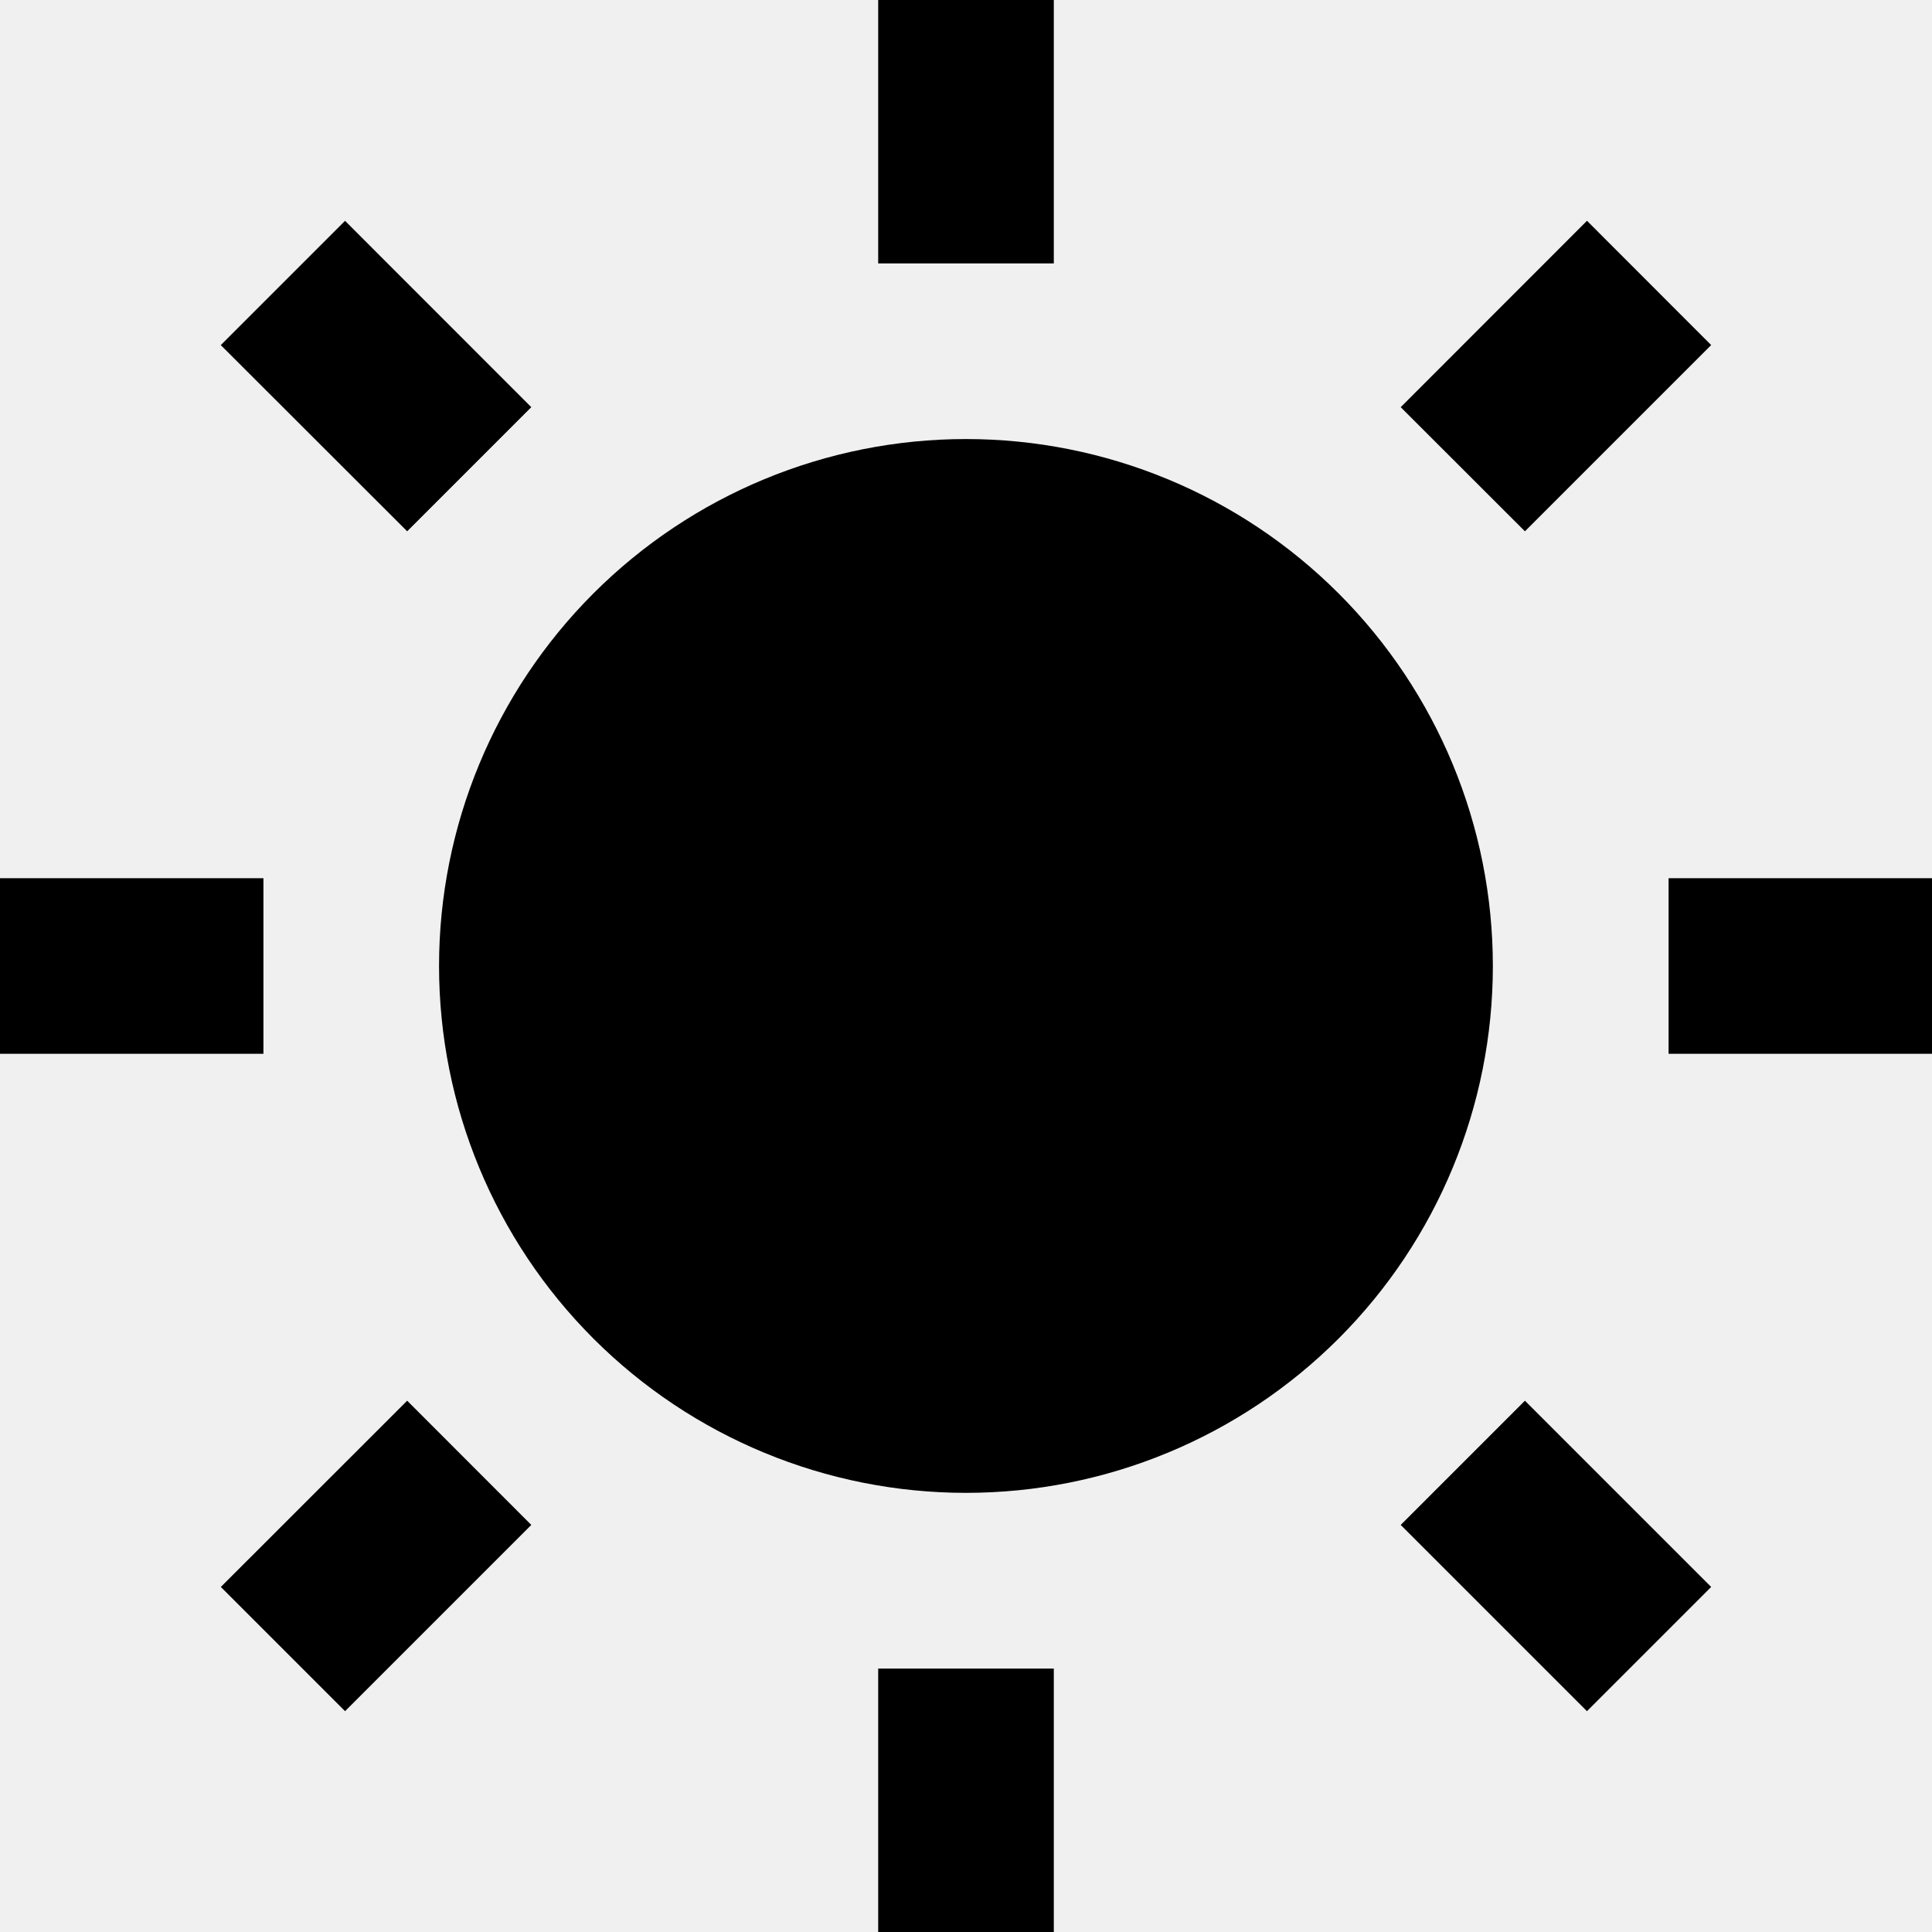
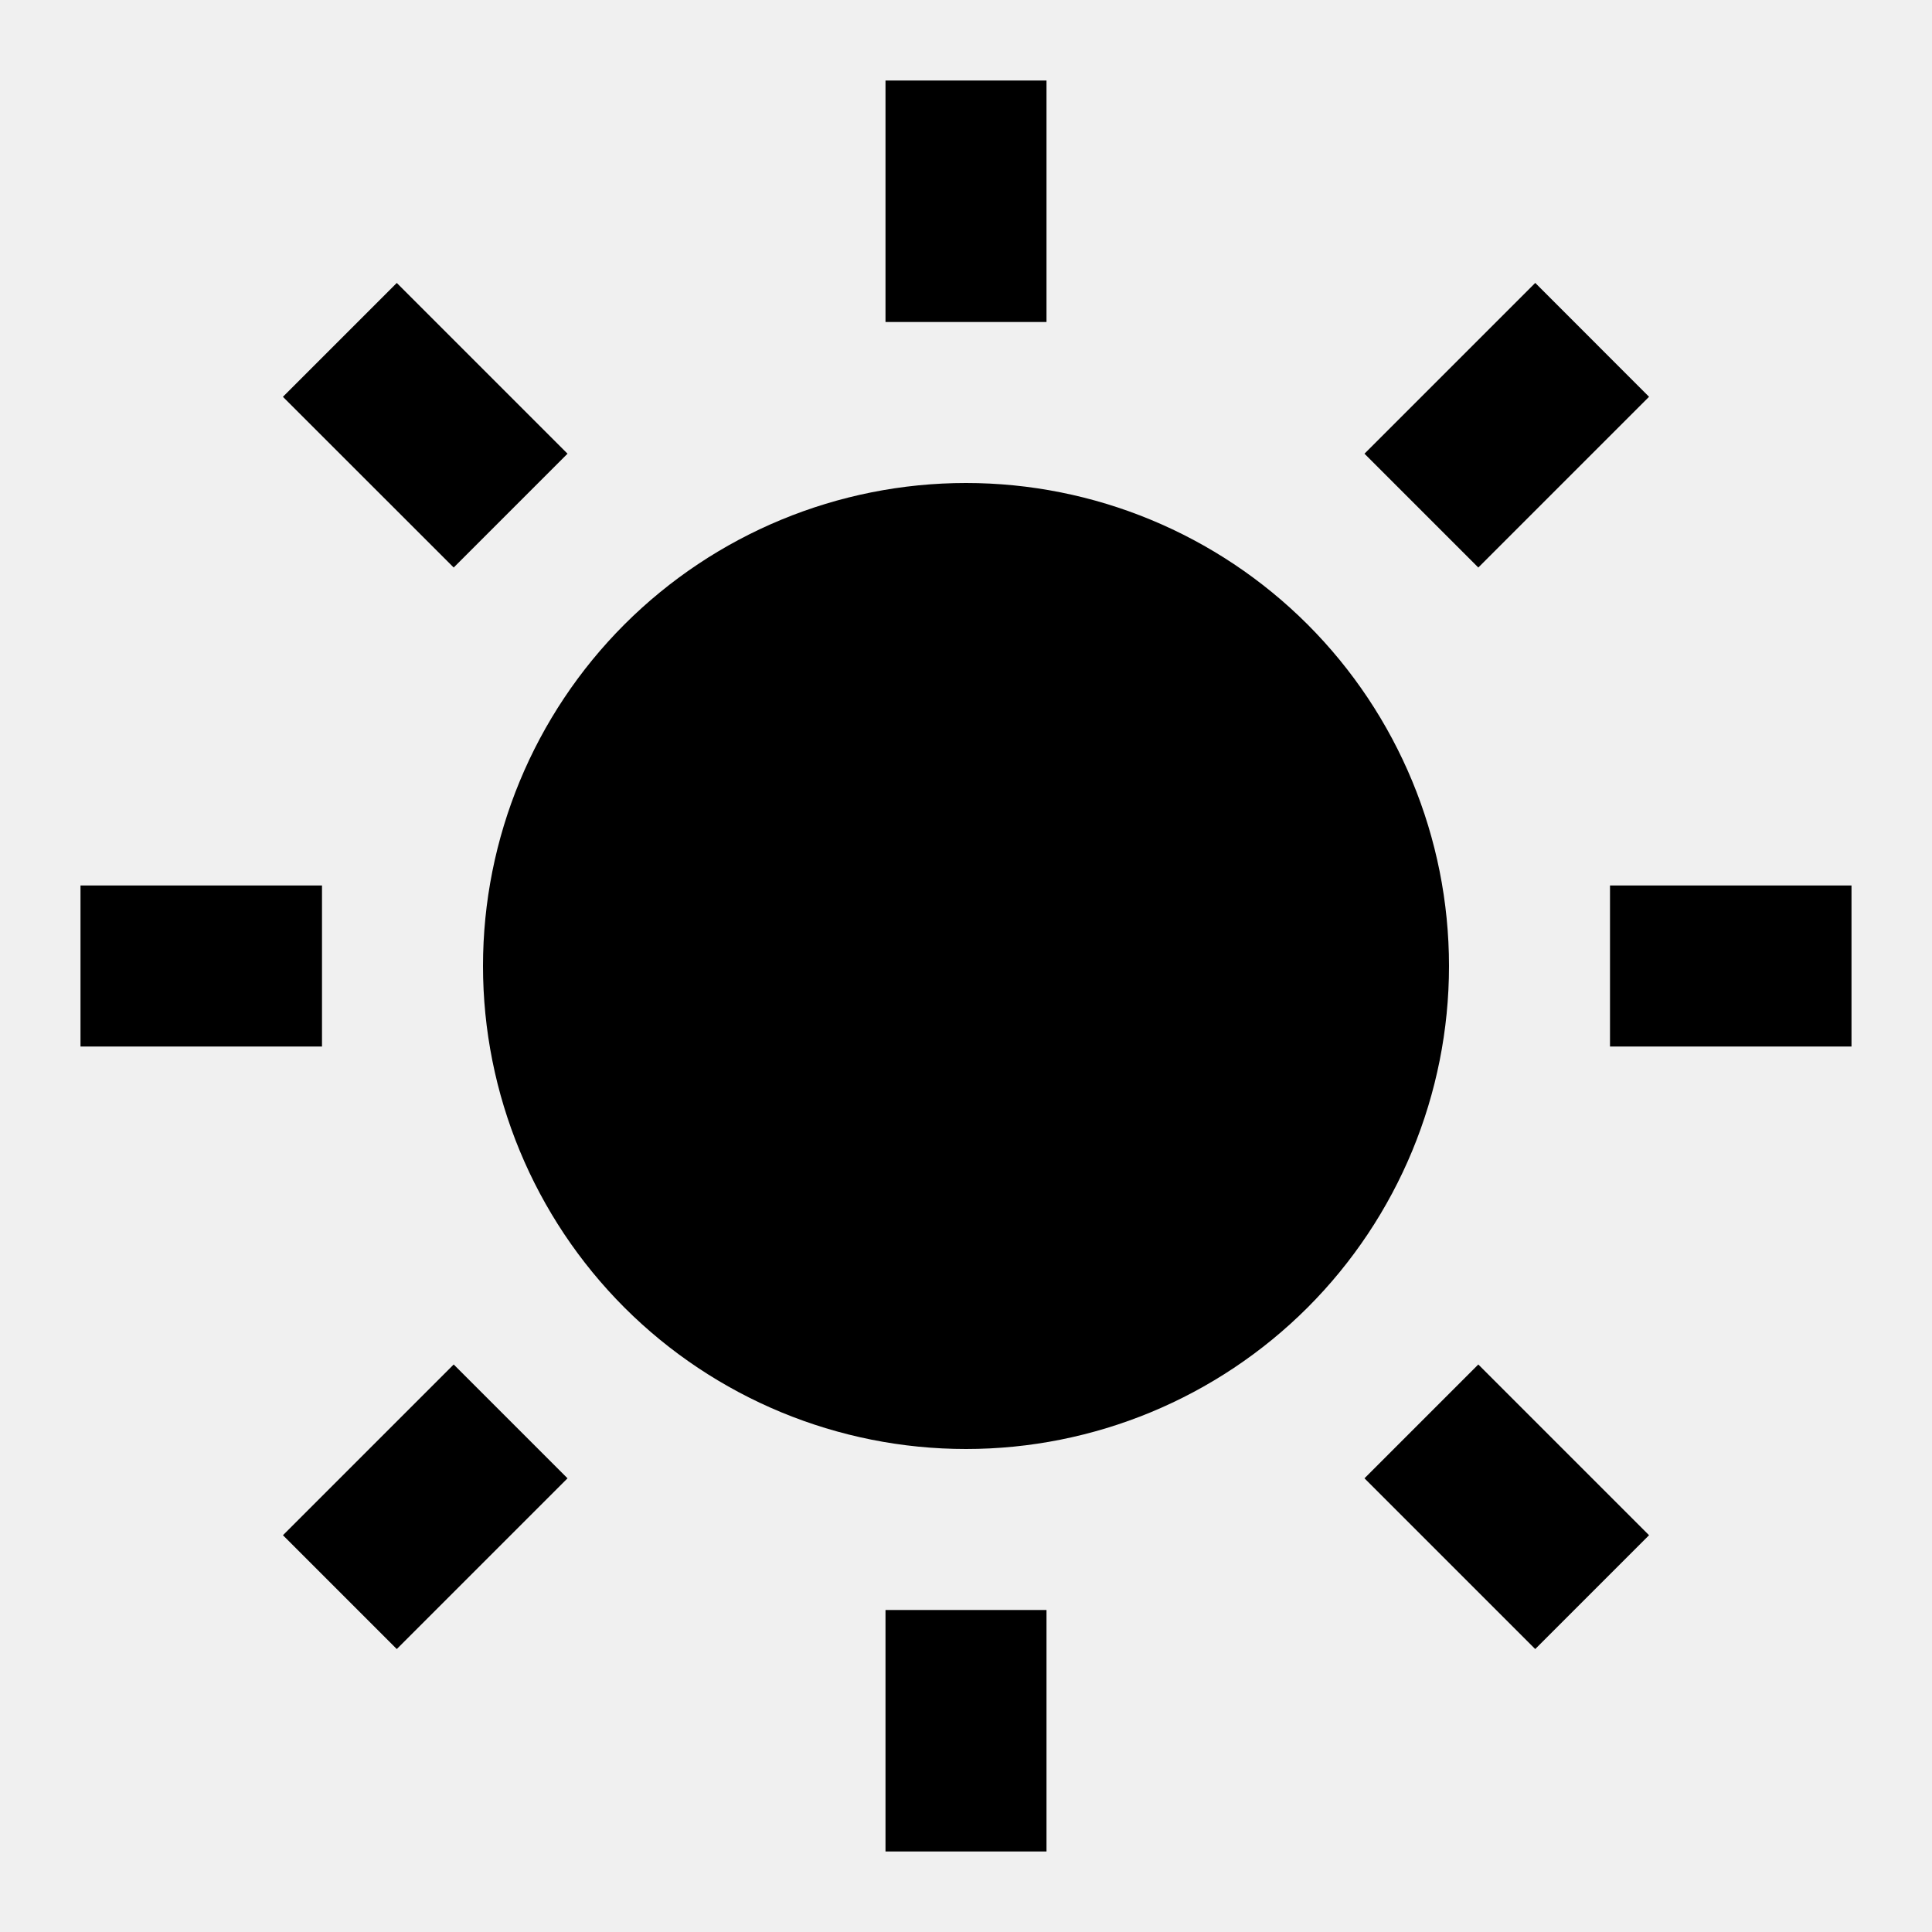
- <svg xmlns="http://www.w3.org/2000/svg" width="20" height="20" viewBox="0 0 20 20" fill="none">
-   <path d="M10 15.454C8.553 15.454 7.166 14.88 6.143 13.857C5.12 12.834 4.545 11.447 4.545 10C4.545 8.553 5.12 7.166 6.143 6.143C7.166 5.12 8.553 4.545 10 4.545C11.447 4.545 12.834 5.12 13.857 6.143C14.88 7.166 15.454 8.553 15.454 10C15.454 11.447 14.88 12.834 13.857 13.857C12.834 14.88 11.447 15.454 10 15.454ZM9.091 0H10.909V2.727H9.091V0ZM9.091 17.273H10.909V20H9.091V17.273ZM2.286 3.572L3.572 2.286L5.5 4.215L4.215 5.5L2.286 3.573V3.572ZM14.5 15.786L15.786 14.5L17.714 16.428L16.428 17.714L14.5 15.786ZM16.428 2.285L17.714 3.572L15.786 5.5L14.5 4.215L16.428 2.286V2.285ZM4.215 14.5L5.5 15.786L3.572 17.714L2.286 16.428L4.215 14.5V14.5ZM20 9.091V10.909H17.273V9.091H20ZM2.727 9.091V10.909H0V9.091H2.727Z" fill="currentColor" />
+ <svg xmlns="http://www.w3.org/2000/svg" width="24" height="24" viewBox="0 0 24 24" fill="none">
+   <g clip-path="url(#clip0_16167_22304)">
+     <path d="M12 18C10.409 18 8.883 17.368 7.757 16.243C6.632 15.117 6 13.591 6 12C6 10.409 6.632 8.883 7.757 7.757C8.883 6.632 10.409 6 12 6C13.591 6 15.117 6.632 16.243 7.757C17.368 8.883 18 10.409 18 12C18 13.591 17.368 15.117 16.243 16.243C15.117 17.368 13.591 18 12 18ZM11 1H13V4H11V1ZM11 20H13V23H11V20ZM3.515 4.929L4.929 3.515L7.05 5.636L5.636 7.05L3.515 4.93V4.929ZM16.95 18.364L18.364 16.95L20.485 19.071L19.071 20.485L16.95 18.364ZM19.071 3.514L20.485 4.929L18.364 7.05L16.95 5.636L19.071 3.515V3.514ZM5.636 16.95L7.05 18.364L4.929 20.485L3.515 19.071L5.636 16.95ZM23 11V13H20V11H23ZM4 11V13H1V11H4Z" fill="black" />
+   </g>
+   <defs>
+     <clipPath id="clip0_16167_22304">
+       <rect width="24" height="24" fill="white" />
+     </clipPath>
+   </defs>
</svg>
